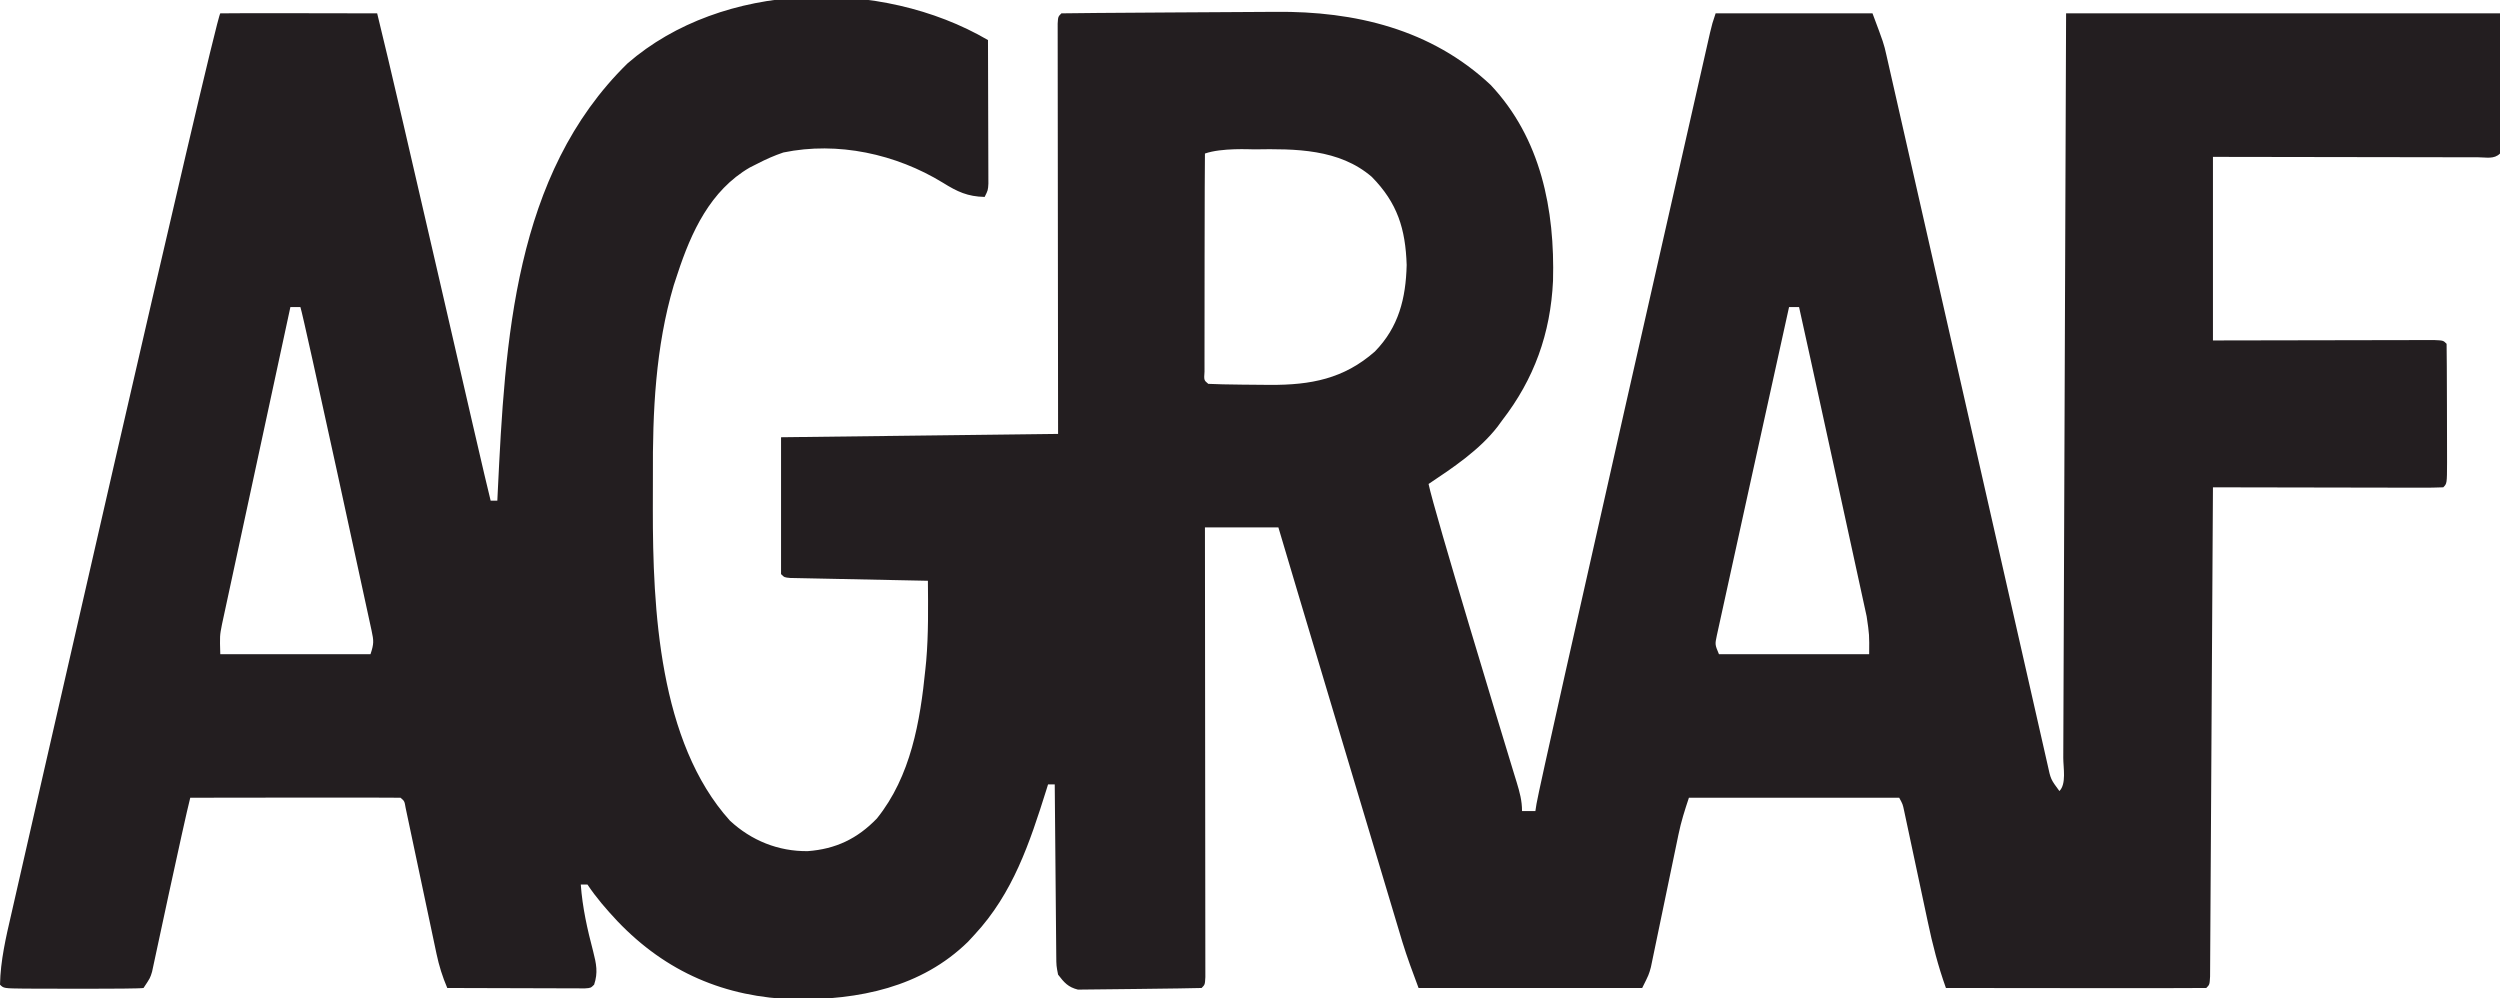
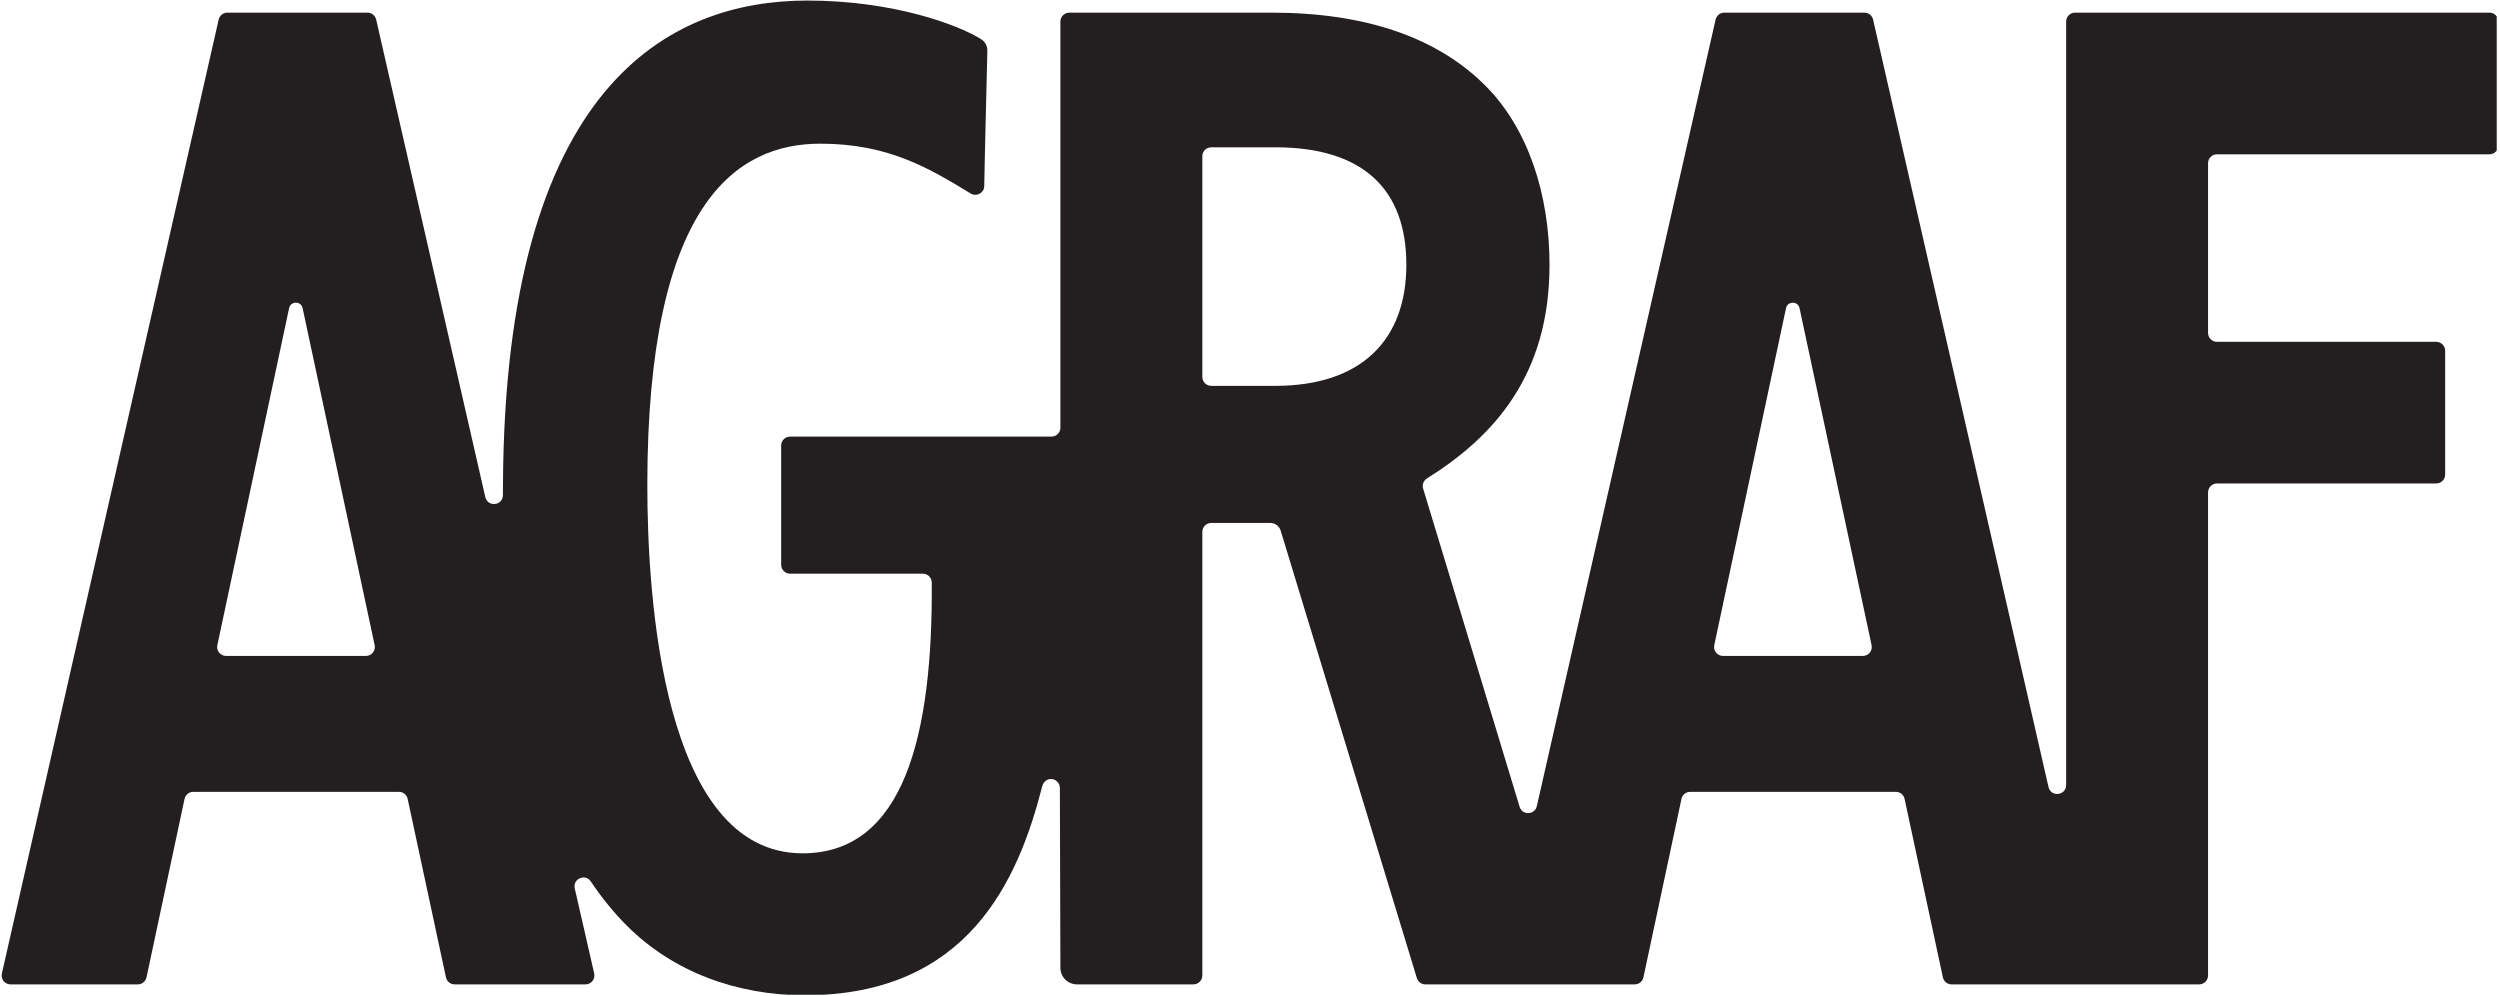
- <svg xmlns="http://www.w3.org/2000/svg" width="100%" height="100%" viewBox="0 0 749 299" version="1.1" xml:space="preserve" style="fill-rule:evenodd;clip-rule:evenodd;stroke-linejoin:round;stroke-miterlimit:2;">
-   <g transform="matrix(1,0,0,1,296,12)">
-     <path d="M0,0C0.001,0.329 0.118,42.232 0.12,43.051C0,45 0,45 -1,47C-6.103,46.884 -9.167,45.449 -13.5,42.75C-27.562,34.132 -45.001,30.314 -61.309,33.684C-64.014,34.608 -66.467,35.677 -69,37C-70.162,37.584 -70.162,37.584 -71.348,38.18C-83.184,45.042 -88.9,57.515 -93,70C-93.379,71.149 -93.758,72.297 -94.148,73.48C-99.62,92.014 -100.502,111.375 -100.391,130.579C-100.375,133.867 -100.391,137.153 -100.41,140.441C-100.44,170.372 -98.581,210.284 -77.316,233.867C-70.876,239.847 -62.79,243.104 -54,243C-45.626,242.378 -39.117,239.276 -33.281,233.215C-23.113,220.582 -20.31,204.139 -18.75,188.438C-18.67,187.637 -18.59,186.836 -18.507,186.01C-17.822,178.015 -17.933,170.017 -18,162C-19.946,161.962 -58.463,161.174 -59.247,161.158C-61,161 -61,161 -62,160L-62,119C-34.61,118.67 -7.22,118.34 21,118C20.988,108.988 20.878,-3.516 20.877,-4.925C21,-7 21,-7 22,-8C24.43,-8.116 84.386,-8.435 86.127,-8.453C109.914,-8.694 132.8,-3.262 150.613,13.461C165.691,29.501 169.861,50.841 169.285,72.16C168.544,87.889 163.643,101.571 154,114C153.563,114.602 153.126,115.204 152.676,115.824C147.239,122.828 139.315,128.123 132,133C133.628,141.025 154.739,210.415 155.979,214.458C156.533,216.278 157.087,218.098 157.641,219.918C157.887,220.717 158.134,221.517 158.389,222.341C159.296,225.335 160,227.852 160,231L164,231C164.169,229.917 164.169,229.917 164.341,228.813C165.544,221.32 216.062,-1.032 216.329,-2.214C217,-5 217,-5 218,-8L265,-8C268.375,1 268.375,1 269.18,4.556C269.366,5.369 317.262,216.243 317.454,217.101C318.391,221.477 318.391,221.477 321,225C323.128,222.872 322.155,218.018 322.158,215.072C322.166,213.65 322.905,18.228 323,-8L453,-8L453,34C451.223,35.777 448.848,35.12 446.481,35.124C445.295,35.119 376.156,35.017 367,35L367,90C371.969,89.988 432,89.882 433.26,89.88C436,90 436,90 437,91C437.101,94.091 437.137,125.571 437.139,126.509C437.115,132.885 437.115,132.885 436,134C433.853,134.094 431.702,134.117 429.552,134.114C428.543,134.114 375.16,134.021 367,134C366.996,134.767 366.149,278.87 366.139,280.55C366,283 366,283 365,284C362.566,284.095 296.226,284.021 287,284C284.651,277.464 282.98,270.922 281.555,264.129C281.232,262.624 274.734,232.128 274.48,230.926C274.058,228.934 274.058,228.934 273,227L210,227C208.742,230.774 207.677,234.105 206.887,237.932C206.596,239.324 198.779,276.943 198.607,277.775C198,280 198,280 196,284L129,284C127.254,279.344 125.579,274.849 124.125,270.125C123.785,269.025 87.52,147.958 87,146L65,146C65.002,147.714 65.122,279.193 65.123,280.737C65,283 65,283 64,284C61.162,284.138 27.997,284.479 26.955,284.488C24.007,283.752 22.829,282.386 21,280C20.481,277.355 20.481,277.355 20.454,274.313C20.434,273.173 20.035,229.689 20,223L18,223C17.825,223.563 17.649,224.126 17.469,224.706C12.487,240.543 7.512,255.575 -4,268C-4.642,268.696 -5.284,269.392 -5.945,270.109C-19.985,283.882 -38.734,287.548 -57.731,287.418C-78.794,286.837 -96.461,279.225 -111,264C-114.292,260.482 -117.326,257.011 -120,253L-122,253C-121.498,259.906 -120.041,266.38 -118.284,273.058C-117.35,276.761 -116.787,279.363 -118,283C-119,284 -119,284 -120.753,284.12C-121.895,284.117 -156.921,284.021 -162,284C-163.439,280.614 -164.463,277.365 -165.221,273.767C-165.438,272.749 -174.283,230.938 -174.476,230.023C-174.813,228.018 -174.813,228.018 -176,227C-177.964,226.906 -231.551,226.979 -239,227C-240.89,234.389 -250.287,278.401 -250.438,279.126C-251,281 -251,281 -253,284C-254.828,284.367 -287.6,284.195 -288.534,284.19C-294.883,284.117 -294.883,284.117 -296,283C-295.86,275.819 -294.223,268.806 -292.609,261.842C-292.363,260.763 -231.558,-6.442 -230,-8C-228.526,-8.093 -188.553,-8.021 -183,-8C-176.298,19.047 -151.401,128.738 -149,138L-147,138C-146.955,137.06 -146.91,136.12 -146.864,135.152C-144.689,90.398 -142.082,40.337 -108,7C-79.516,-17.728 -32.209,-18.804 0,0ZM65,34C64.901,36.111 64.865,93.551 64.871,95.66C64.871,96.863 64.872,98.066 64.873,99.305C64.693,101.917 64.693,101.917 66,103C70.111,103.245 82.452,103.281 84.506,103.313C96.707,103.36 106.589,101.517 115.91,93.32C123.051,86.012 125.195,77.401 125.438,67.375C125.085,56.572 122.679,48.818 115,41C105.251,32.575 92.027,32.553 79.813,32.75C78.479,32.756 70.029,32.252 65,34ZM-209,80C-209.219,81.021 -229.245,173.962 -229.492,175.046C-230.169,178.486 -230.169,178.486 -230,184L-185,184C-183.96,180.879 -184.005,180.021 -184.67,176.939C-184.844,176.115 -205.02,82.795 -206,80L-209,80ZM240,80C237.298,91.992 218.591,177.343 218.357,178.414C217.79,181.109 217.79,181.109 219,184L264,184C264.058,178.149 264.058,178.149 263.247,172.654C263.081,171.868 243.501,81.971 243,80L240,80Z" style="fill:rgb(35,30,32);fill-rule:nonzero;" />
+ <svg xmlns="http://www.w3.org/2000/svg" width="100%" height="100%" viewBox="0 0 359 143" version="1.1" xml:space="preserve" style="fill-rule:evenodd;clip-rule:evenodd;stroke-linejoin:round;stroke-miterlimit:2;">
+   <g id="Artboard1" transform="matrix(1,0,0,1,-195.236,-78.0792)">
+     <rect x="195.236" y="78.079" width="358.529" height="142.842" style="fill:none;" />
+     <clipPath id="_clip1">
+       <rect x="195.236" y="78.079" width="358.529" height="142.842" />
+     </clipPath>
+     <g clip-path="url(#_clip1)">
+       <g transform="matrix(4.16667,0,0,4.16667,552.721,219.262)">
+         <path d="M0,-33.448L-14.282,-33.448C-14.452,-33.448 -14.589,-33.31 -14.589,-33.141L-14.589,-6.829C-14.589,-6.463 -15.115,-6.403 -15.197,-6.76L-21.242,-33.209C-21.274,-33.349 -21.398,-33.448 -21.542,-33.448L-26.37,-33.448C-26.514,-33.448 -26.638,-33.349 -26.67,-33.209L-32.831,-6.101C-32.901,-5.794 -33.333,-5.778 -33.425,-6.08L-36.75,-17.046C-36.79,-17.179 -36.735,-17.321 -36.617,-17.395C-34.287,-18.854 -32.394,-20.97 -32.394,-24.752C-32.394,-27.18 -33.127,-29.439 -34.584,-30.911C-36.251,-32.594 -38.735,-33.448 -41.969,-33.448L-48.943,-33.448C-49.113,-33.448 -49.251,-33.31 -49.251,-33.141L-49.251,-19.144C-49.251,-18.975 -49.388,-18.837 -49.558,-18.837L-58.566,-18.837C-58.736,-18.837 -58.874,-18.699 -58.874,-18.529L-58.874,-14.42C-58.874,-14.25 -58.736,-14.112 -58.566,-14.112L-53.992,-14.112C-53.823,-14.112 -53.685,-13.976 -53.684,-13.807C-53.648,-8.559 -54.635,-4.475 -58.137,-4.475C-62.966,-4.475 -63.487,-13.334 -63.487,-17.162C-63.487,-26.89 -60.414,-28.932 -57.522,-28.932C-55.182,-28.932 -53.79,-28.095 -52.342,-27.215C-52.139,-27.091 -51.879,-27.234 -51.875,-27.471C-51.854,-28.75 -51.786,-31.236 -51.768,-32.135C-51.764,-32.298 -51.847,-32.449 -51.985,-32.535C-52.772,-33.028 -55.009,-33.865 -57.971,-33.865C-62.722,-33.865 -68.399,-30.968 -68.462,-17.165L-68.464,-16.82C-68.465,-16.454 -68.989,-16.396 -69.071,-16.753L-72.832,-33.209C-72.864,-33.349 -72.989,-33.448 -73.132,-33.448L-77.961,-33.448C-78.104,-33.448 -78.229,-33.349 -78.26,-33.209L-85.732,-0.333C-85.776,-0.141 -85.63,0.042 -85.432,0.042L-81.048,0.042C-80.903,0.042 -80.778,-0.059 -80.747,-0.201L-79.436,-6.351C-79.406,-6.493 -79.281,-6.594 -79.135,-6.594L-72.048,-6.594C-71.903,-6.594 -71.778,-6.493 -71.747,-6.352L-70.427,-0.201C-70.397,-0.059 -70.272,0.042 -70.127,0.042L-65.618,0.042C-65.42,0.042 -65.274,-0.141 -65.318,-0.334L-65.988,-3.266C-66.064,-3.597 -65.624,-3.789 -65.435,-3.506C-65.069,-2.959 -64.66,-2.451 -64.206,-1.994C-62.613,-0.394 -60.415,0.417 -58.064,0.417C-52.436,0.417 -50.707,-3.534 -49.876,-6.789C-49.844,-6.913 -49.745,-7.016 -49.618,-7.033C-49.429,-7.057 -49.27,-6.911 -49.269,-6.729L-49.251,-0.53C-49.251,-0.214 -48.995,0.042 -48.679,0.042L-44.667,0.042C-44.497,0.042 -44.359,-0.095 -44.359,-0.265L-44.359,-15.554C-44.359,-15.724 -44.221,-15.861 -44.052,-15.861L-42.016,-15.861C-41.852,-15.861 -41.708,-15.754 -41.66,-15.598L-36.966,-0.176C-36.926,-0.046 -36.807,0.042 -36.672,0.042L-29.458,0.042C-29.313,0.042 -29.187,-0.059 -29.157,-0.201L-27.846,-6.351C-27.816,-6.493 -27.69,-6.594 -27.545,-6.594L-20.458,-6.594C-20.313,-6.594 -20.187,-6.493 -20.157,-6.352L-18.837,-0.201C-18.807,-0.059 -18.682,0.042 -18.537,0.042L-10.005,0.042C-9.836,0.042 -9.698,-0.095 -9.698,-0.265L-9.698,-16.914C-9.698,-17.083 -9.56,-17.221 -9.39,-17.221L-1.834,-17.221C-1.664,-17.221 -1.527,-17.359 -1.527,-17.529L-1.527,-21.795C-1.527,-21.965 -1.664,-22.103 -1.834,-22.103L-9.39,-22.103C-9.56,-22.103 -9.698,-22.24 -9.698,-22.41L-9.698,-28.259C-9.698,-28.429 -9.56,-28.566 -9.39,-28.566L0,-28.566C0.17,-28.566 0.307,-28.704 0.307,-28.874L0.307,-33.141C0.307,-33.31 0.17,-33.448 0,-33.448M-73.184,-11.278L-78.006,-11.278C-78.201,-11.278 -78.347,-11.458 -78.306,-11.649L-75.833,-23.263C-75.779,-23.514 -75.421,-23.515 -75.367,-23.263L-72.884,-11.649C-72.843,-11.458 -72.989,-11.278 -73.184,-11.278M-41.844,-20.586L-44.052,-20.586C-44.221,-20.586 -44.359,-20.724 -44.359,-20.893L-44.359,-28.499C-44.359,-28.669 -44.221,-28.807 -44.052,-28.807L-41.844,-28.807C-38.805,-28.807 -37.328,-27.349 -37.328,-24.759C-37.328,-22.159 -38.889,-20.586 -41.844,-20.586M-21.594,-11.278L-26.415,-11.278C-26.611,-11.278 -26.757,-11.458 -26.716,-11.649L-24.243,-23.263C-24.189,-23.514 -23.831,-23.515 -23.777,-23.263L-21.294,-11.649C-21.253,-11.458 -21.398,-11.278 -21.594,-11.278" style="fill:rgb(35,31,32);fill-rule:nonzero;" />
+       </g>
+     </g>
  </g>
</svg>
